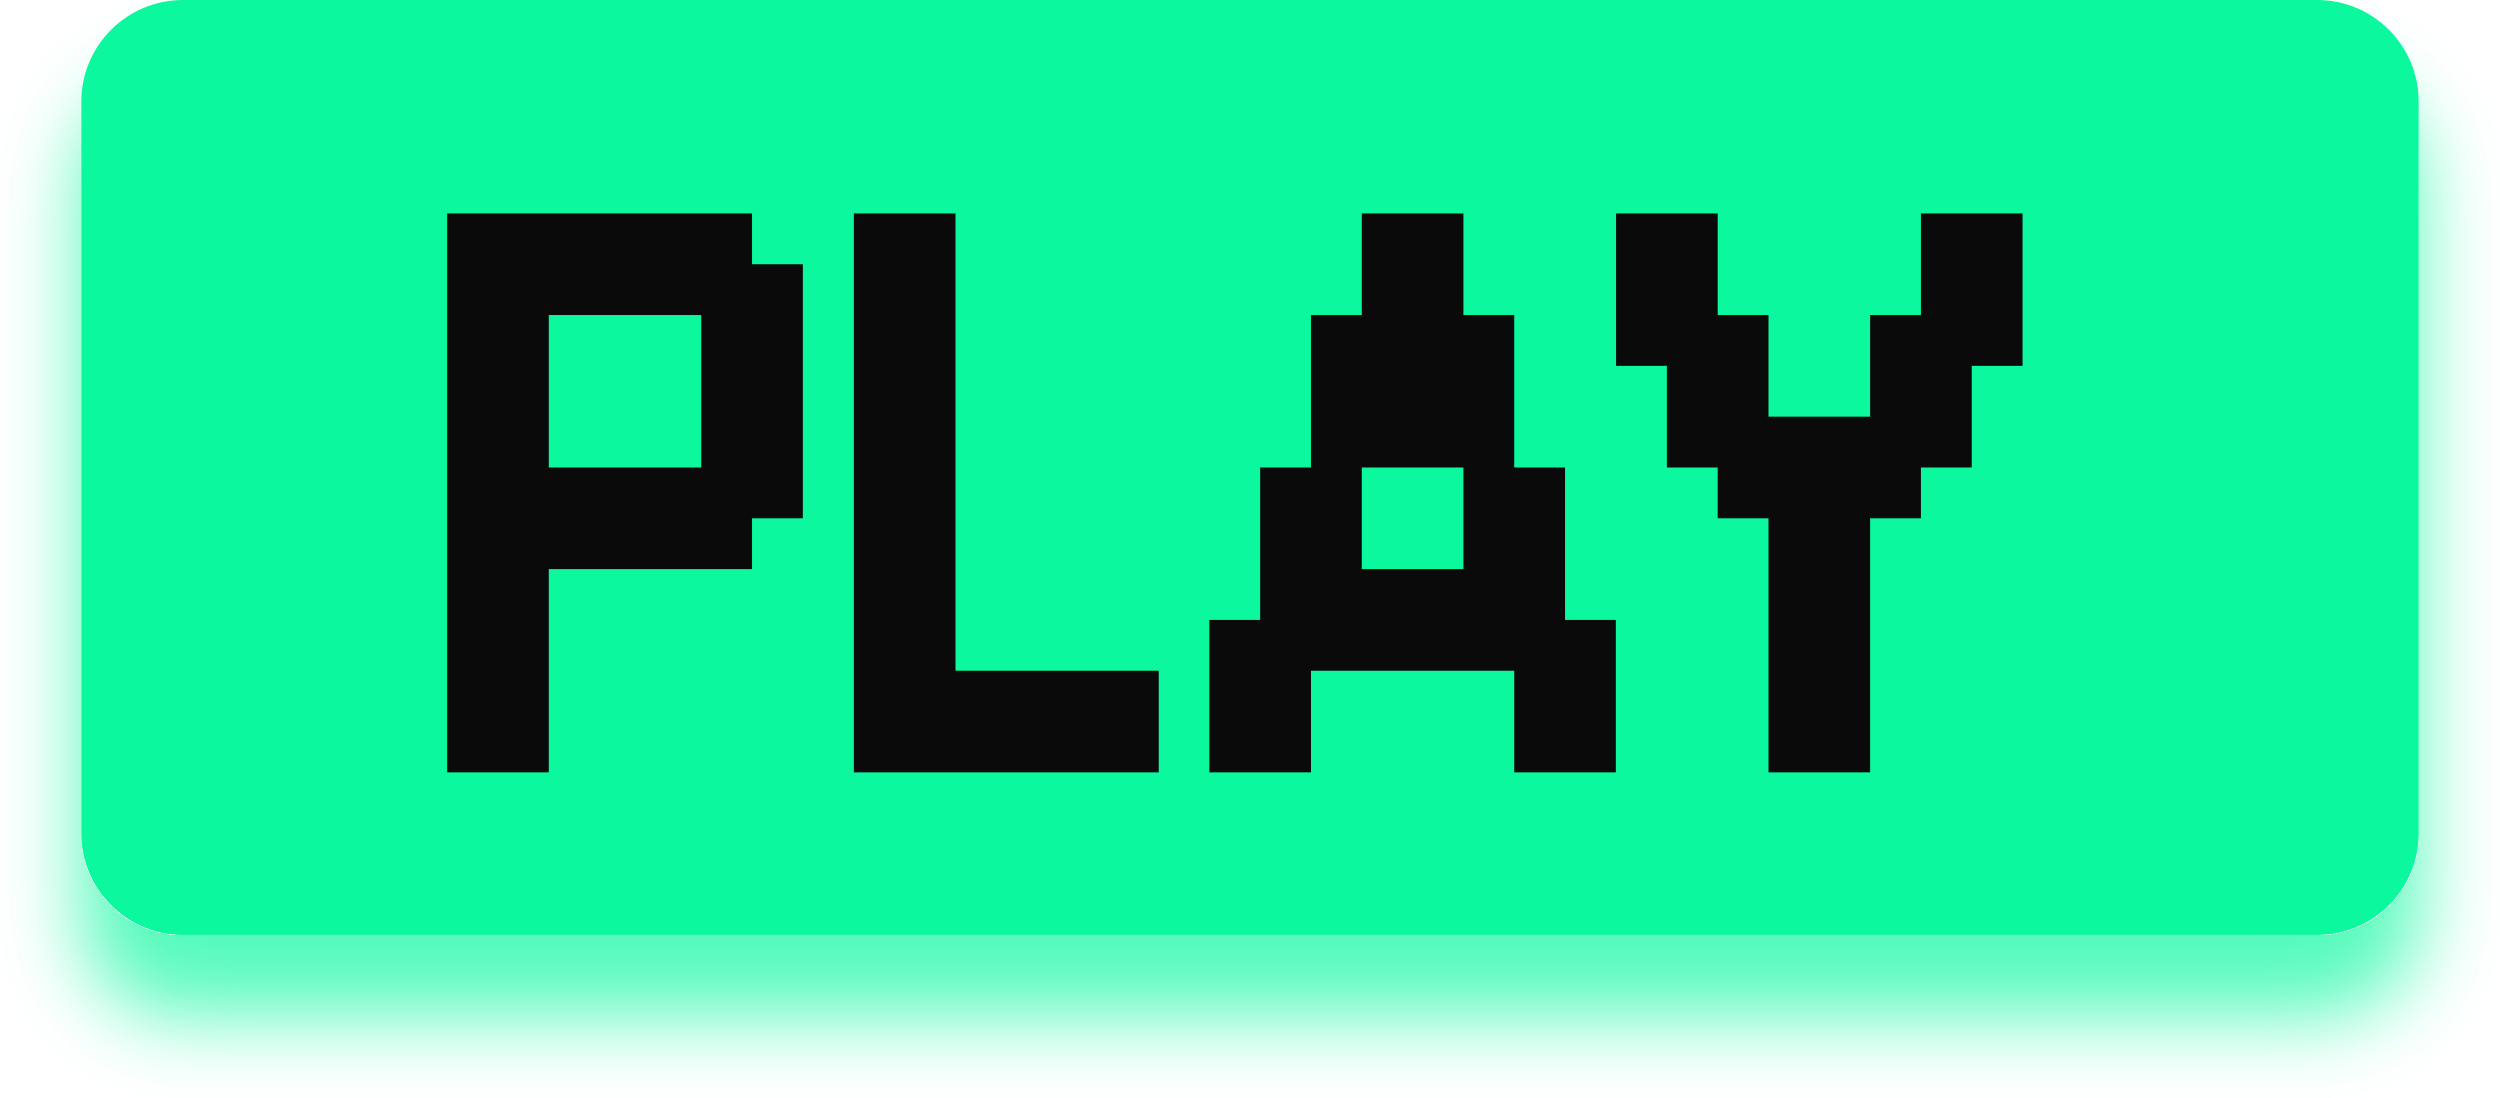
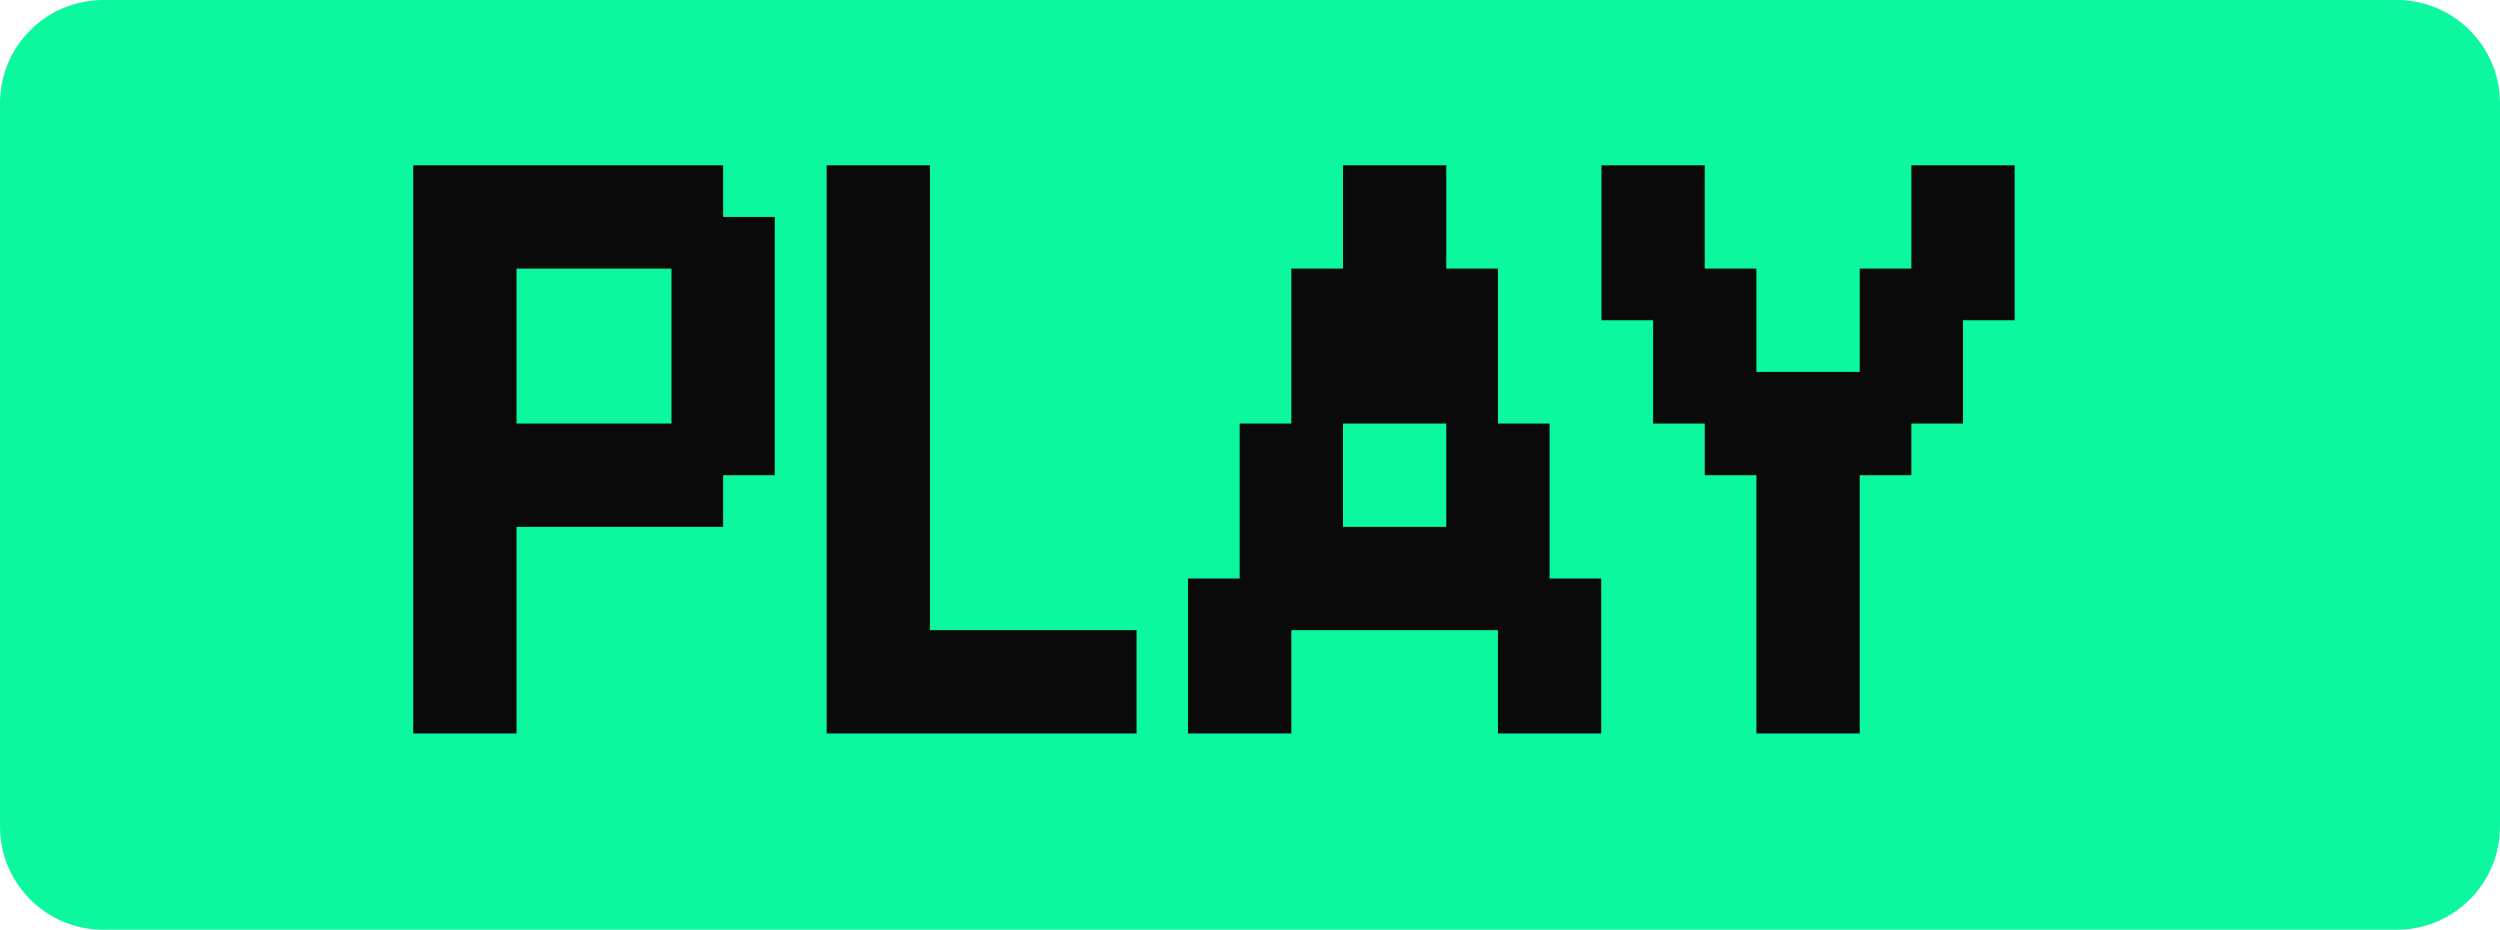
- <svg xmlns="http://www.w3.org/2000/svg" width="123" height="54" viewBox="0 0 123 54" fill="none">
-   <g filter="url(#filter0_d_90_466)">
-     <rect x="4" width="115" height="46" rx="5" fill="#0BF89F" />
-     <path d="M22 38V10.5H37V13H39.5V25.5H37V28H27V38H22ZM27 23H34.5V15.5H27V23ZM42.01 38V10.5H47.01V33H57.01V38H42.01ZM59.5 38V30.5H62V23H64.5V15.5H67V10.5H72V15.5H74.5V23H77V30.5H79.5V38H74.5V33H64.5V38H59.5ZM67 28H72V23H67V28ZM79.51 18V10.5H84.51V15.5H87.01V20.5H92.01V15.5H94.51V10.5H99.51V18H97.01V23H94.51V25.5H92.01V38H87.01V25.5H84.51V23H82.01V18H79.51Z" fill="#0A0A0A" />
-   </g>
-   <defs>
-     <filter id="filter0_d_90_466" x="0" y="0" width="123" height="54" filterUnits="userSpaceOnUse" color-interpolation-filters="sRGB">
-       <feFlood flood-opacity="0" result="BackgroundImageFix" />
-       <feColorMatrix in="SourceAlpha" type="matrix" values="0 0 0 0 0 0 0 0 0 0 0 0 0 0 0 0 0 0 127 0" result="hardAlpha" />
-       <feOffset dy="4" />
-       <feGaussianBlur stdDeviation="2" />
-       <feComposite in2="hardAlpha" operator="out" />
-       <feColorMatrix type="matrix" values="0 0 0 0 0.043 0 0 0 0 0.973 0 0 0 0 0.624 0 0 0 0.7 0" />
-       <feBlend mode="normal" in2="BackgroundImageFix" result="effect1_dropShadow_90_466" />
-       <feBlend mode="normal" in="SourceGraphic" in2="effect1_dropShadow_90_466" result="shape" />
-     </filter>
-   </defs>
+ <svg xmlns="http://www.w3.org/2000/svg" width="121" height="45" viewBox="0 0 121 45" fill="none">
+   <rect width="121" height="45" rx="5" fill="#0BF89F" />
+   <path d="M20 35.5V8H35V10.5H37.5V23H35V25.5H25V35.5H20ZM25 20.5H32.5V13H25V20.5ZM40.01 35.5V8H45.01V30.5H55.01V35.5H40.01ZM57.5 35.5V28H60V20.5H62.5V13H65V8H70V13H72.5V20.5H75V28H77.5V35.5H72.5V30.5H62.5V35.5H57.5ZM65 25.5H70V20.5H65V25.5ZM77.51 15.5V8H82.51V13H85.01V18H90.01V13H92.51V8H97.51V15.5H95.01V20.5H92.51V23H90.01V35.5H85.01V23H82.51V20.5H80.01V15.5H77.51Z" fill="#0A0A0A" />
</svg>
